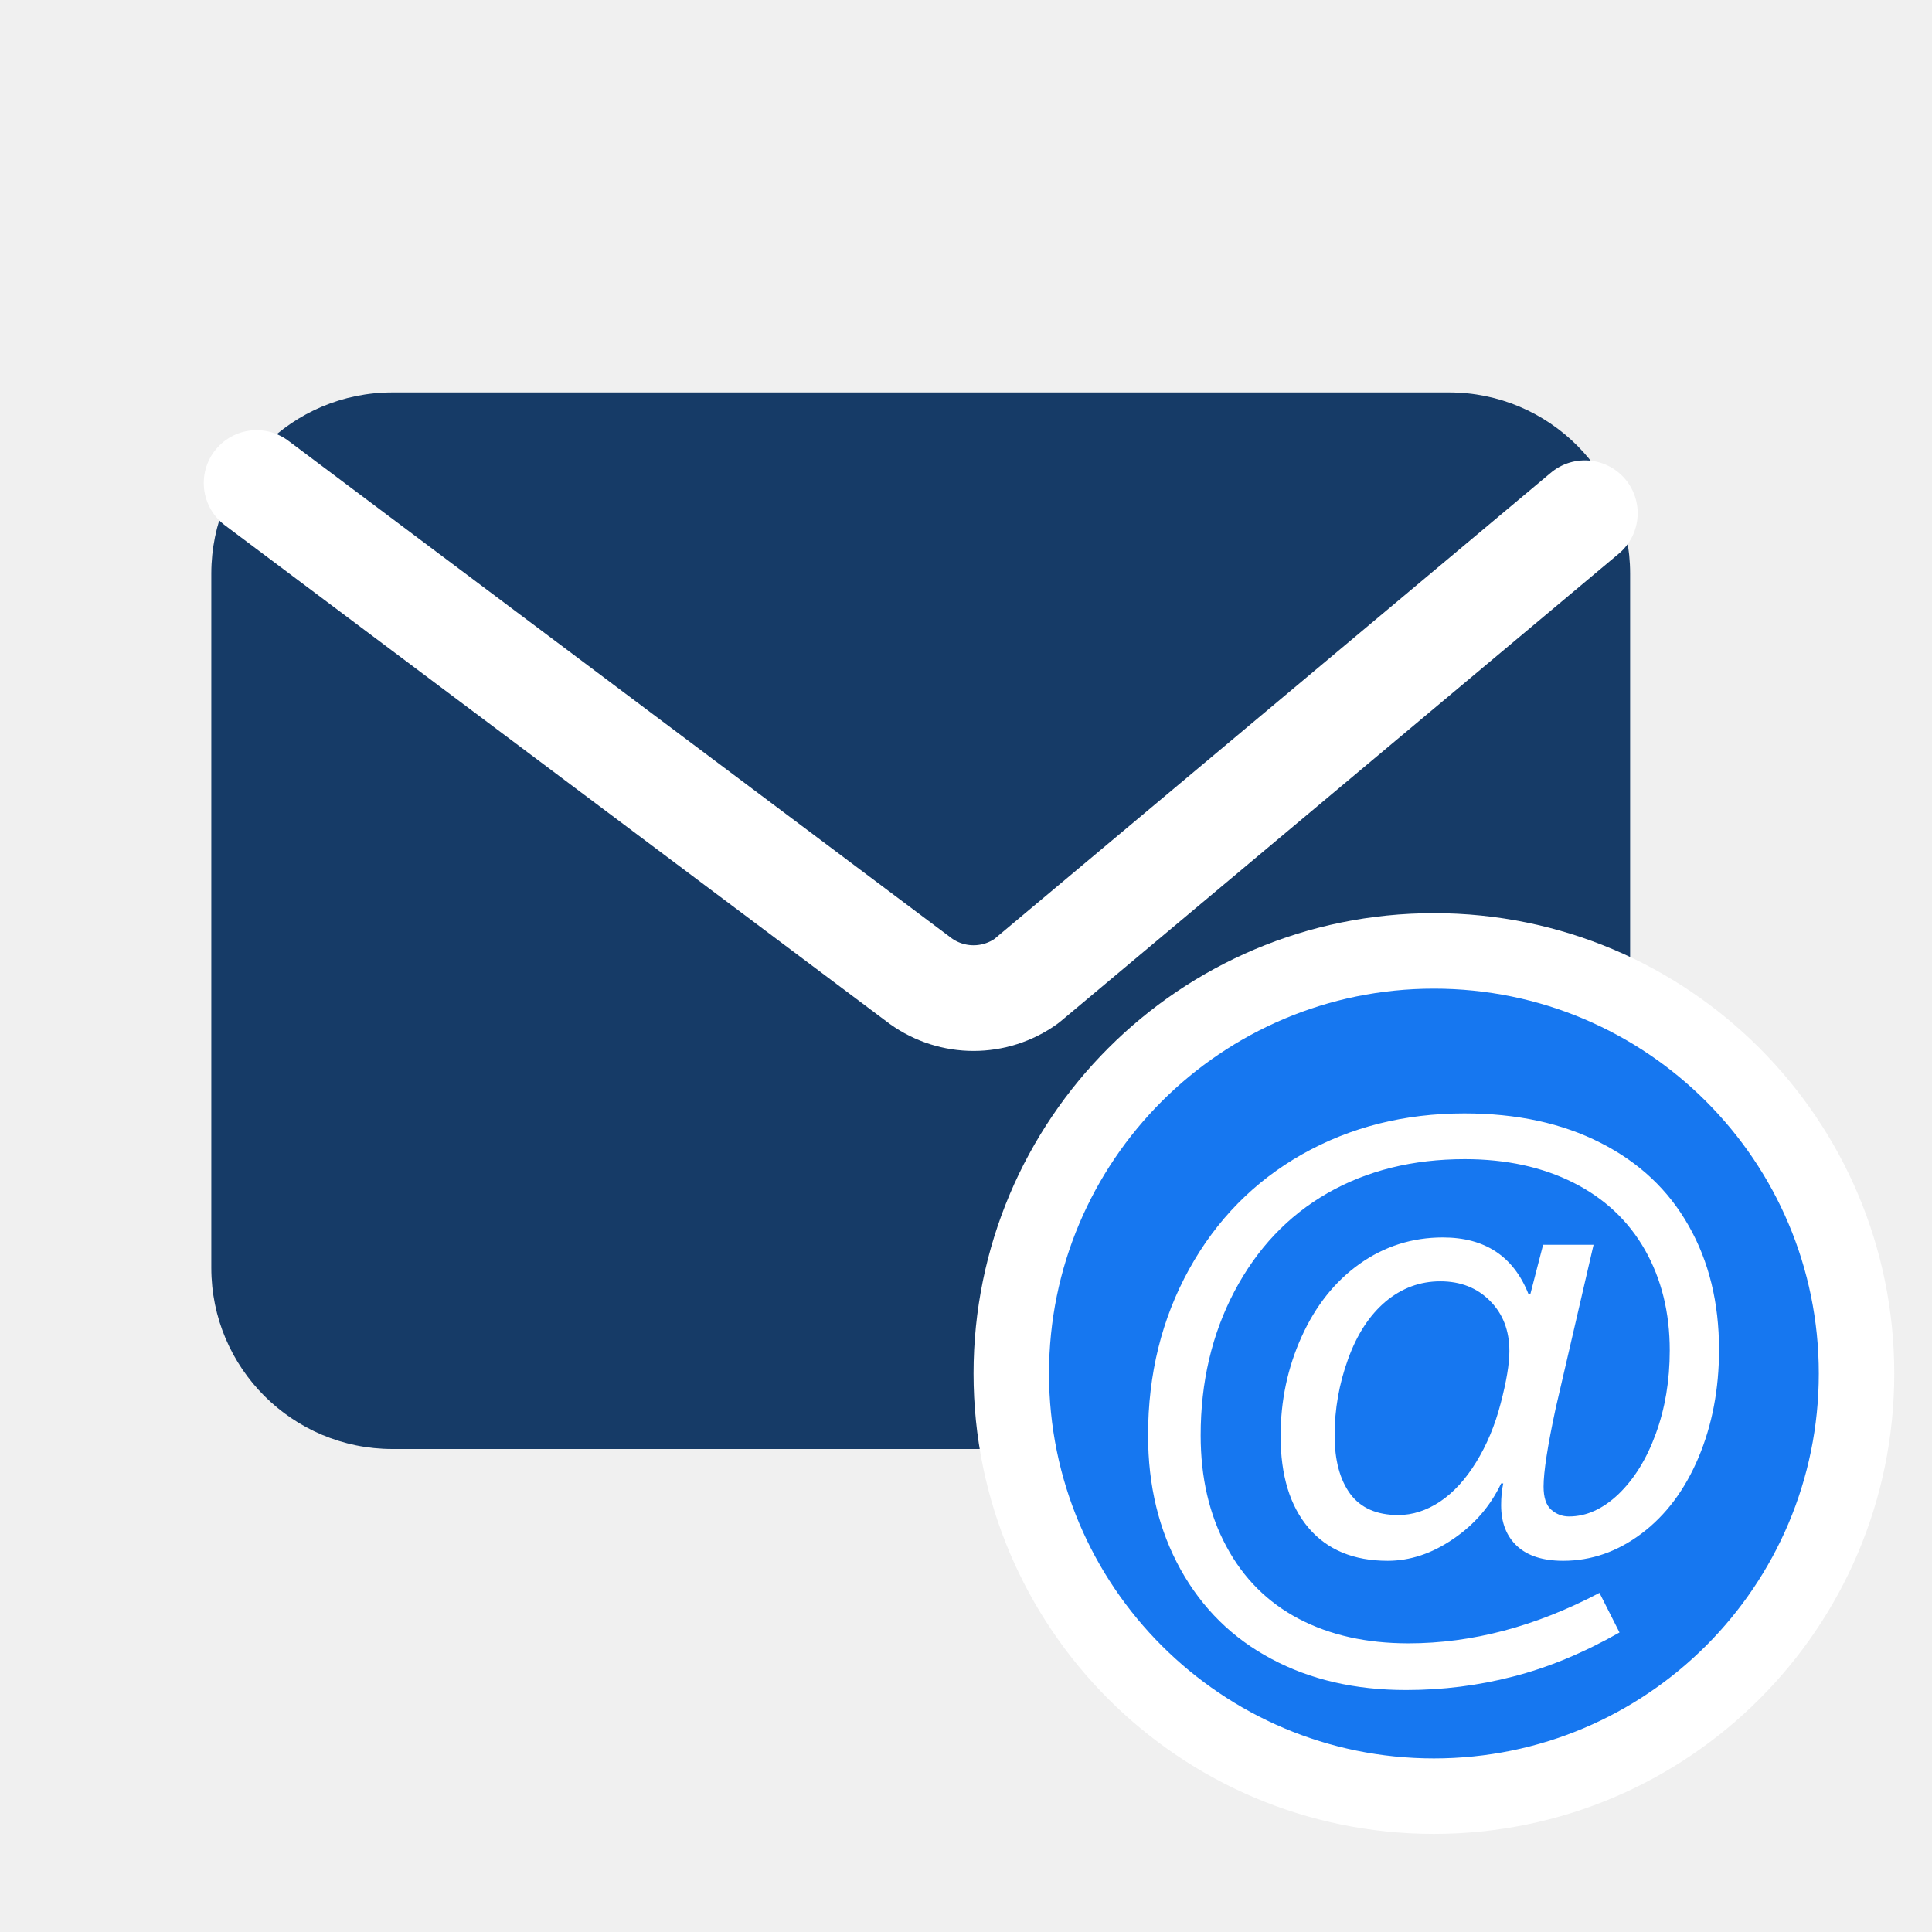
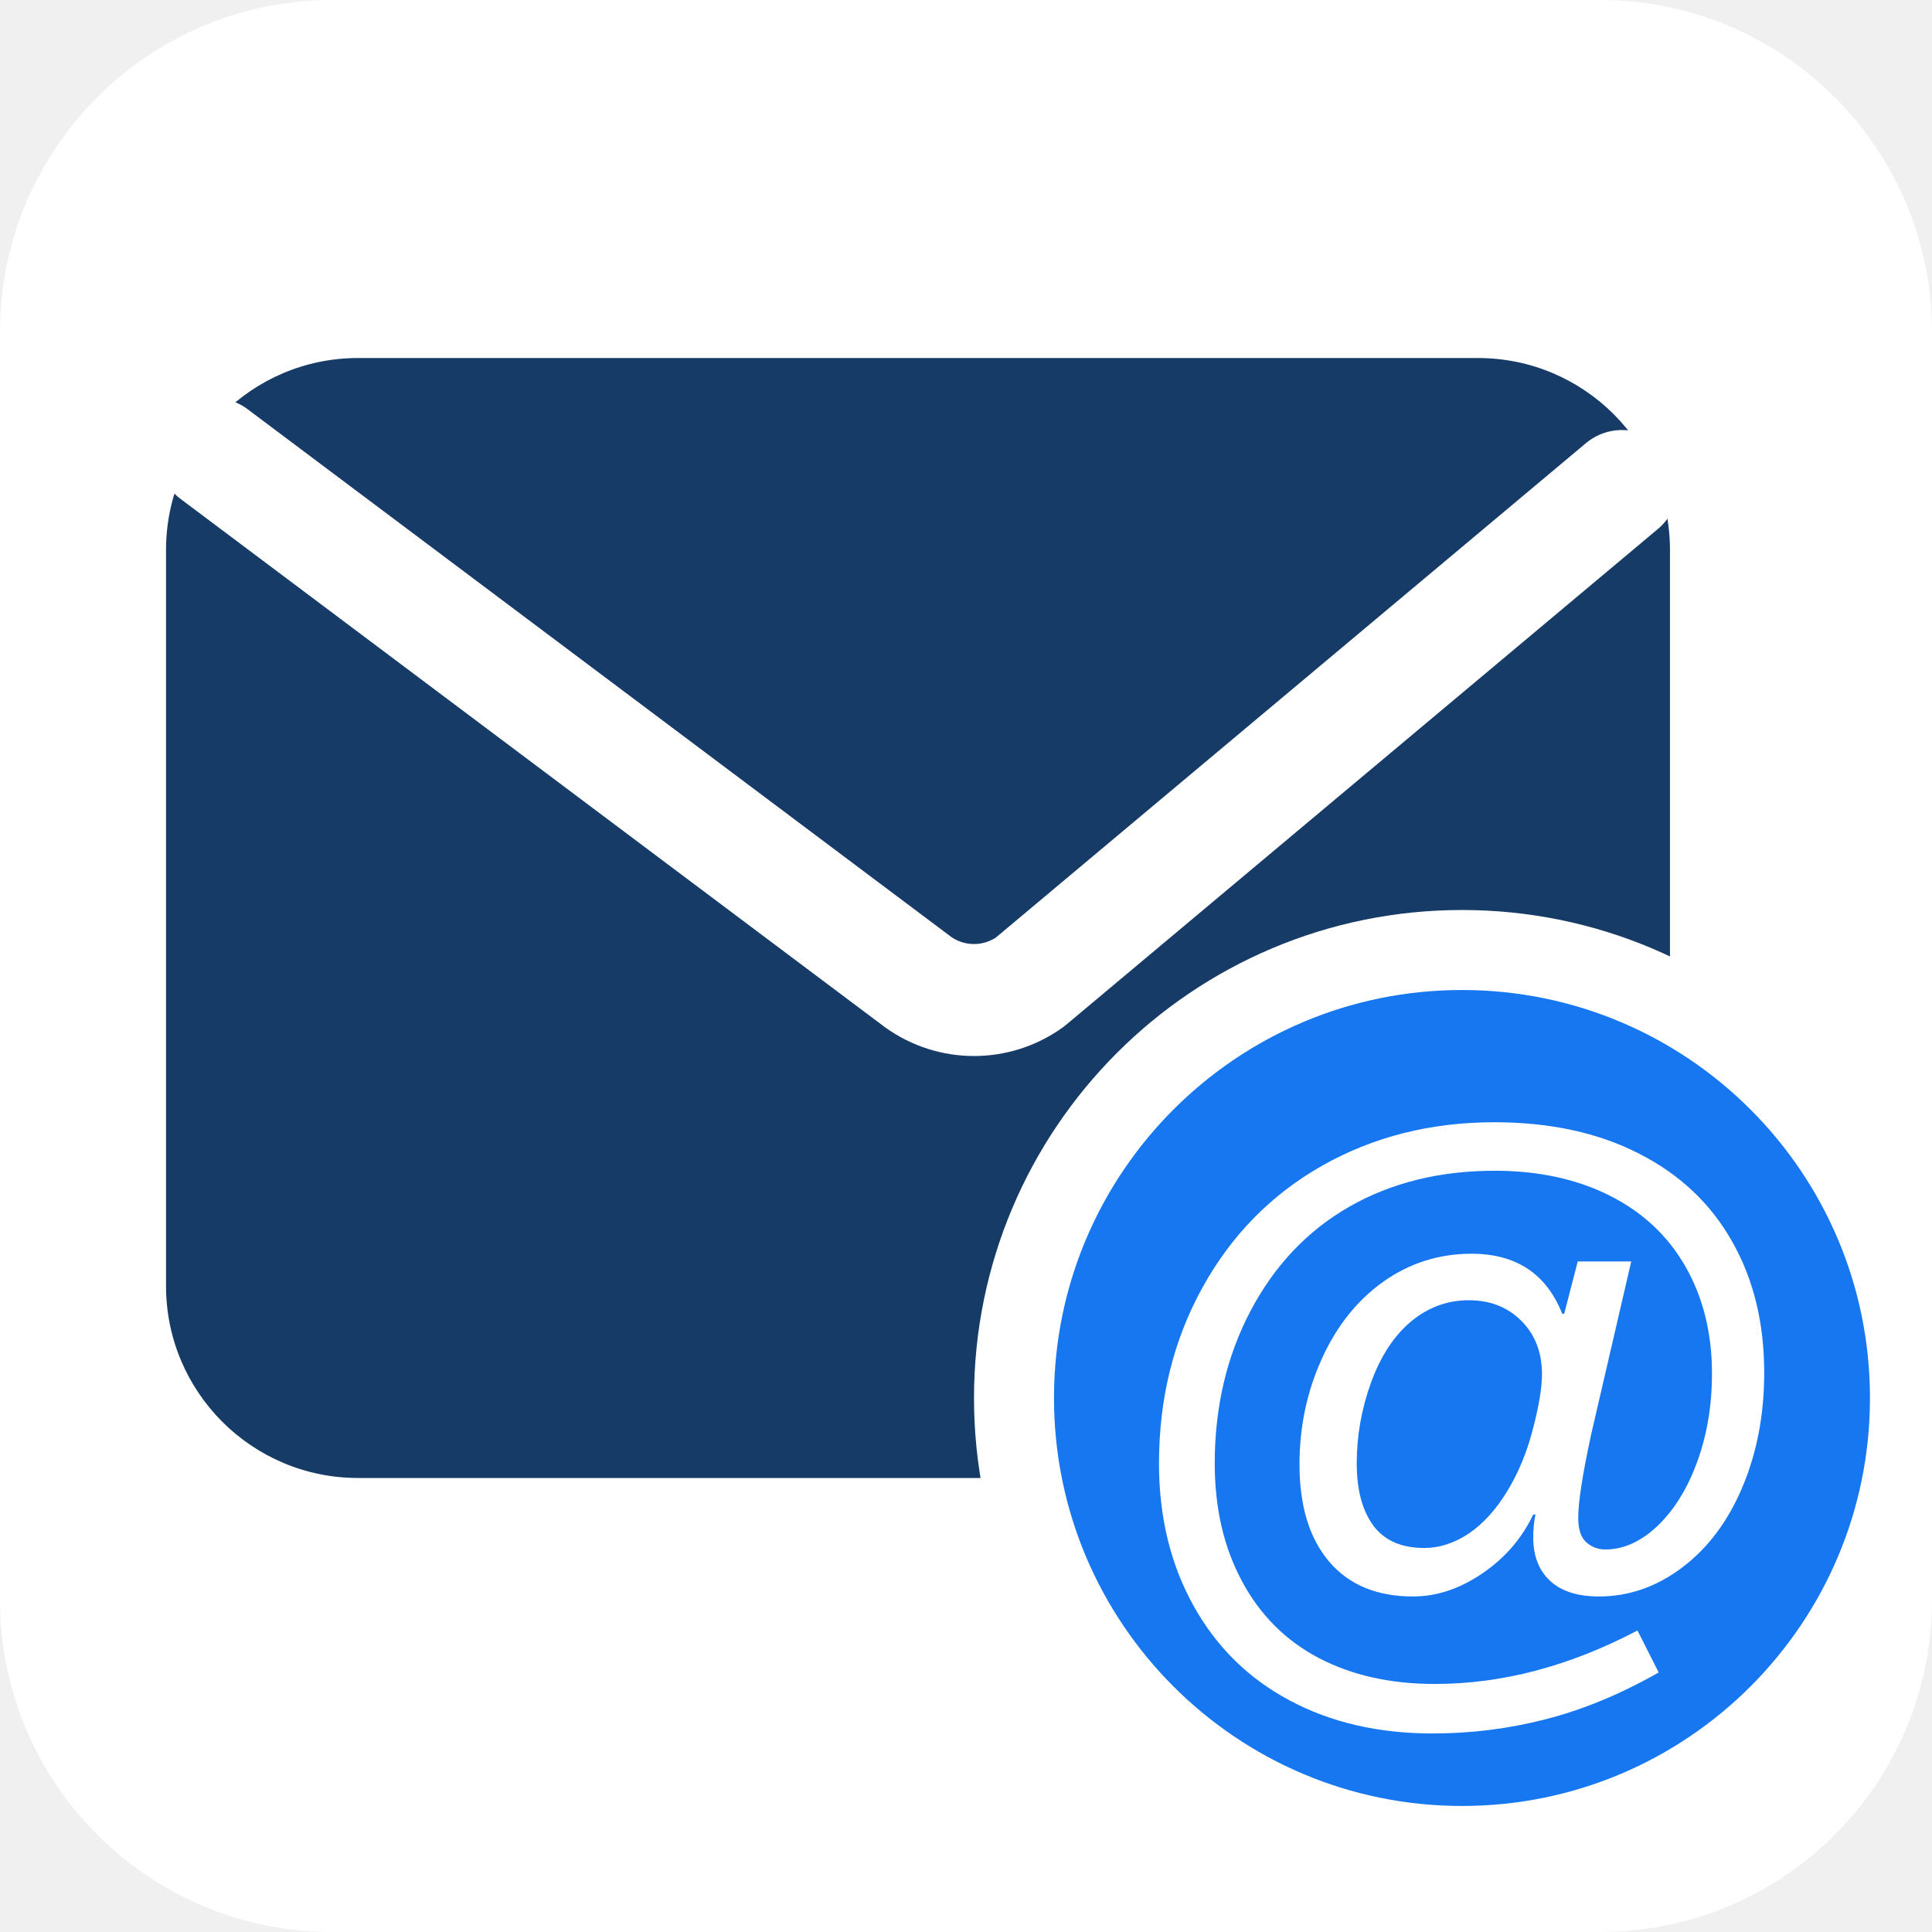
<svg xmlns="http://www.w3.org/2000/svg" viewBox="0 0 128 128" role="img" aria-label="mailias extension">
-   <rect x="14" y="26" width="94" height="70" rx="12" fill="#163B67" />
-   <path d="M17 32 61 65a6 6 0 0 0 7 0l37-31" fill="none" stroke="#fff" stroke-width="7" stroke-linecap="round" stroke-linejoin="round" />
-   <circle cx="95" cy="91" r="28" fill="#1677F0" stroke="#fff" stroke-width="5" />
-   <text x="95" y="105" text-anchor="middle" font-family="Arial,Helvetica,sans-serif" font-size="44" font-weight="700" fill="#fff">@</text>
+   <rect width="128" height="128" rx="22" fill="#fff" />
+   <g transform="translate(64 64) scale(1.06) translate(-64 -64)">
+     <rect x="14" y="26" width="94" height="70" rx="12" fill="#163B67" />
+     <path d="M17 32 61 65a6 6 0 0 0 7 0l37-31" fill="none" stroke="#fff" stroke-width="7" stroke-linecap="round" stroke-linejoin="round" />
+     <circle cx="95" cy="91" r="28" fill="#1677F0" stroke="#fff" stroke-width="5" />
+     <text x="95" y="105" text-anchor="middle" font-family="Arial,Helvetica,sans-serif" font-size="44" font-weight="700" fill="#fff">@</text>
+   </g>
</svg>
